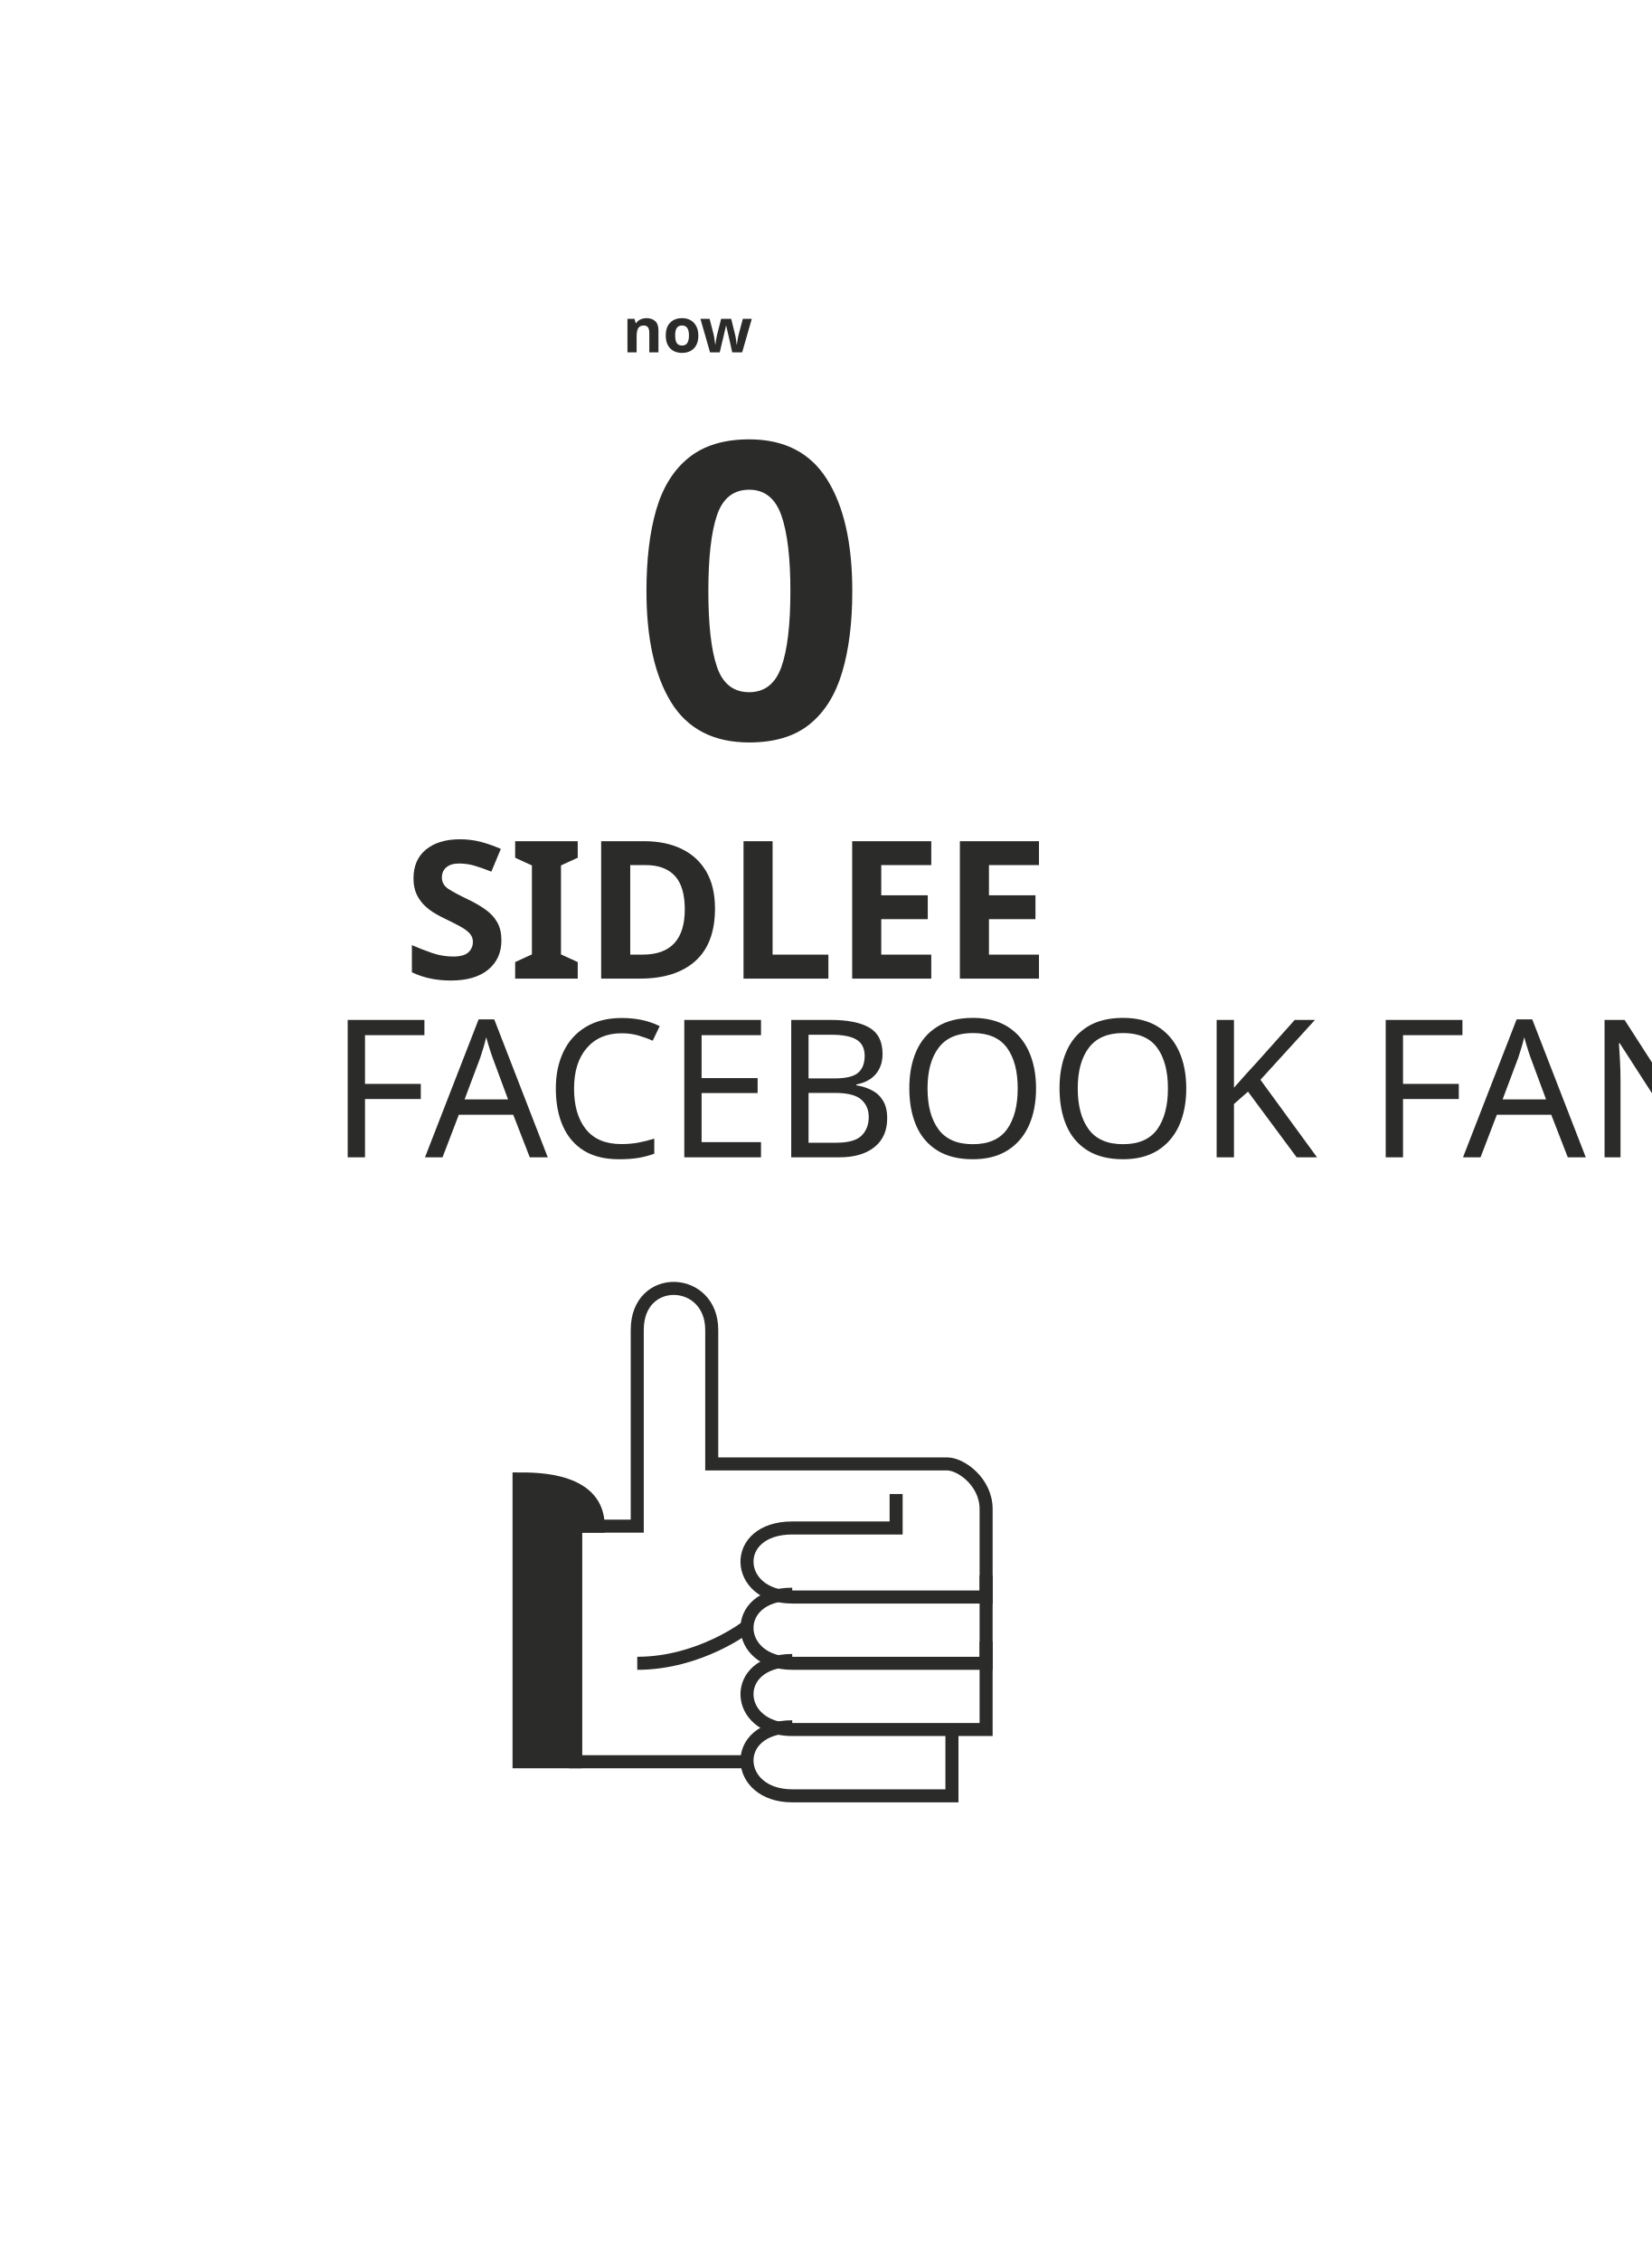
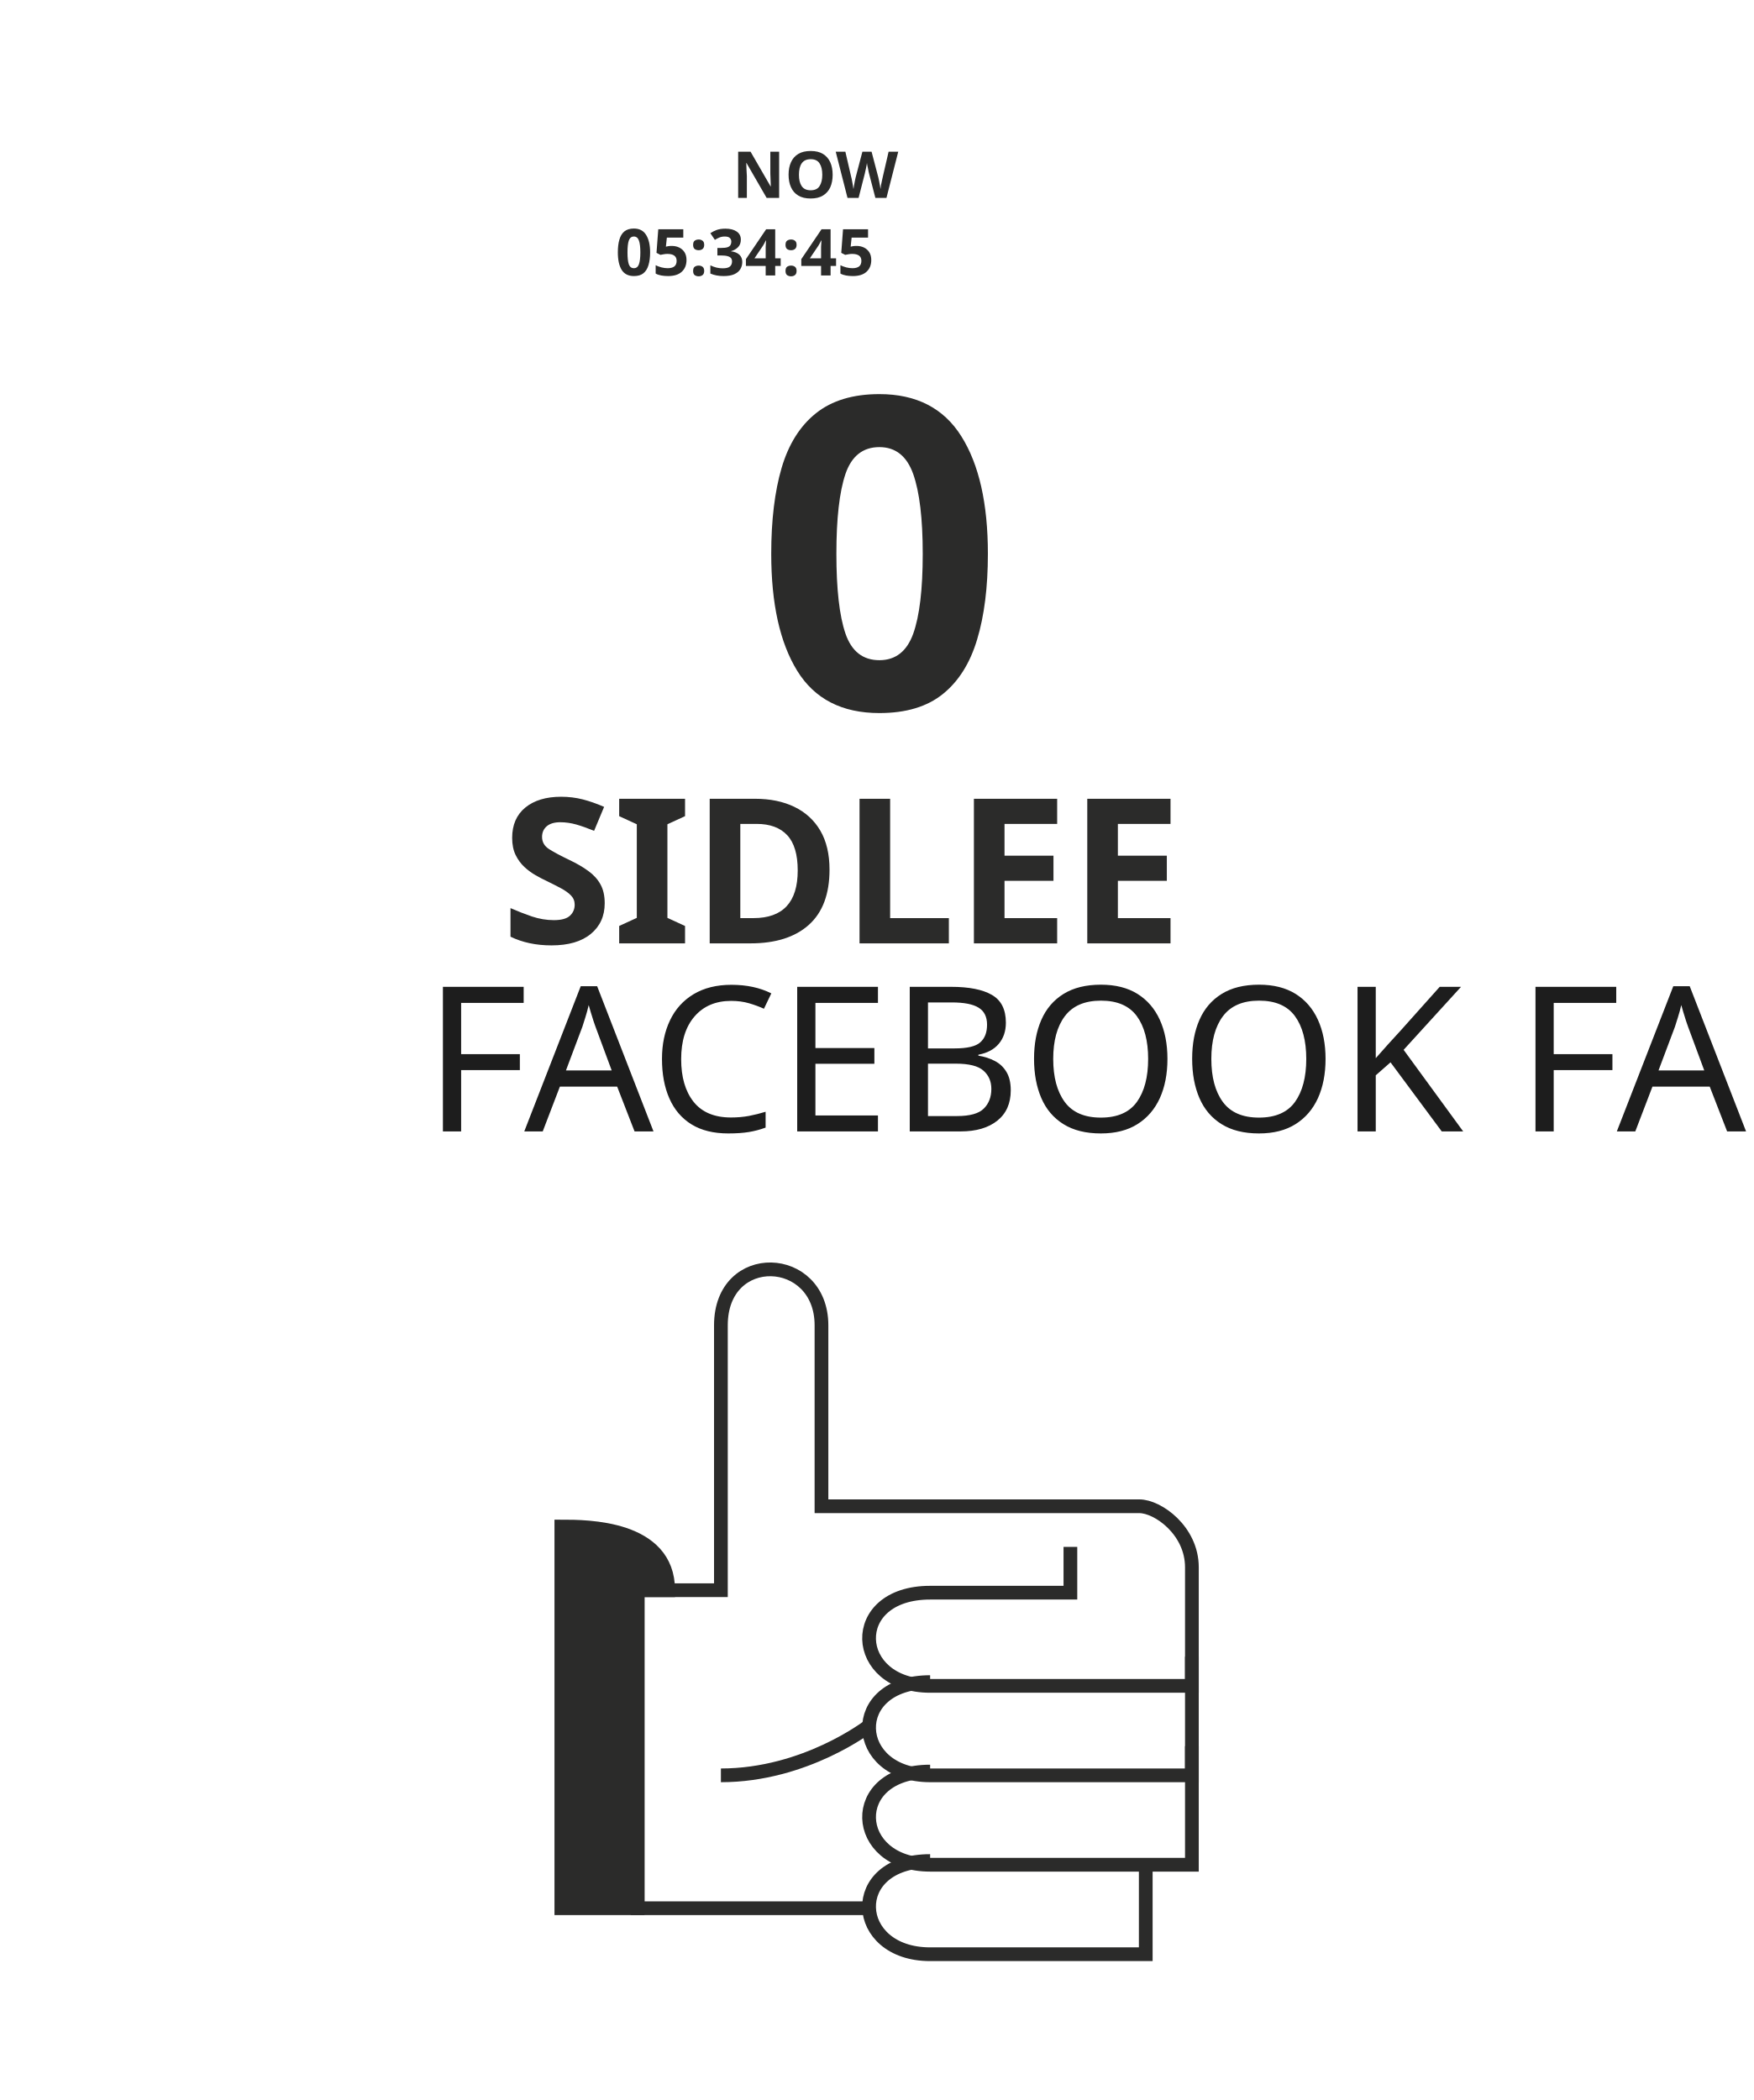
- <svg xmlns="http://www.w3.org/2000/svg" id="svg2" version="1.1" width="284.986" height="390.166" xml:space="preserve">
+ <svg xmlns="http://www.w3.org/2000/svg" id="svg2" version="1.1" width="287.5" height="344.377" xml:space="preserve">
  <defs id="defs6">
    <clipPath clipPathUnits="userSpaceOnUse" id="clipPath16">
-       <path d="m 0,312.133 227.989,0 L 227.989,0 0,0 0,312.133 z" id="path18" />
+       <path d="m 0,275.502 230,0 L 230,0 0,0 0,275.502 z" id="path18" />
    </clipPath>
  </defs>
-   <g id="g10" transform="matrix(1.25,0,0,-1.25,0,390.1662)">
+   <g id="g10" transform="matrix(1.25,0,0,-1.25,0,344.3775)">
    <g id="g12">
      <g id="g14" clip-path="url(#clipPath16)">
-         <g id="g20" transform="translate(109.389,92.0508)">
-           <path d="m 0,0 c -8.592,0 -8.058,-9.537 0,-9.537 l 26.773,0 0,12.133" style="fill:none;stroke:#2b2b2a;stroke-opacity:1;stroke-width:1.801;stroke-linecap:butt;stroke-linejoin:miter;stroke-miterlimit:10;stroke-dasharray:none" id="path22" />
+         <g id="g20" transform="translate(122.0186,54.8262)">
+           <path d="m 0,0 c -11.02,0 -10.335,-12.233 0,-12.233 l 34.34,0 0,15.562" style="fill:none;stroke:#2b2b2a;stroke-opacity:1;stroke-width:1.801;stroke-linecap:butt;stroke-linejoin:miter;stroke-miterlimit:10;stroke-dasharray:none" id="path22" />
        </g>
-         <g id="g24" transform="translate(109.389,82.9003)">
-           <path d="m 0,0 c -8.592,0 -8.058,-9.531 0,-9.531 l 26.773,0 0,12.127" style="fill:none;stroke:#2b2b2a;stroke-opacity:1;stroke-width:1.801;stroke-linecap:butt;stroke-linejoin:miter;stroke-miterlimit:10;stroke-dasharray:none" id="path26" />
+         <g id="g24" transform="translate(122.0186,43.0889)">
+           <path d="m 0,0 c -11.02,0 -10.335,-12.225 0,-12.225 l 34.34,0 0,15.555" style="fill:none;stroke:#2b2b2a;stroke-opacity:1;stroke-width:1.801;stroke-linecap:butt;stroke-linejoin:miter;stroke-miterlimit:10;stroke-dasharray:none" id="path26" />
        </g>
-         <g id="g28" transform="translate(109.389,73.748)">
-           <path d="m 0,0 c -8.592,0 -8.058,-9.531 0,-9.531 l 22.053,0 0,9.152" style="fill:none;stroke:#2b2b2a;stroke-opacity:1;stroke-width:1.801;stroke-linecap:butt;stroke-linejoin:miter;stroke-miterlimit:10;stroke-dasharray:none" id="path30" />
+         <g id="g28" transform="translate(122.0186,31.3506)">
+           <path d="m 0,0 c -11.02,0 -10.335,-12.226 0,-12.226 l 28.287,0 0,11.74" style="fill:none;stroke:#2b2b2a;stroke-opacity:1;stroke-width:1.801;stroke-linecap:butt;stroke-linejoin:miter;stroke-miterlimit:10;stroke-dasharray:none" id="path30" />
        </g>
-         <g id="g32" transform="translate(103.1497,68.9218)">
-           <path d="m 0,0 -23.677,0 0,32.527 8.518,0 0,27.096 c 0,7.844 10.285,7.414 10.285,0 l 0,-18.508 32.505,0 c 1.906,0 5.382,-2.488 5.382,-6.238 l 0,-12.135 -26.774,0 c -8.057,0 -8.592,9.531 0,9.531 l 14.347,0 0,4.686" style="fill:none;stroke:#2b2b2a;stroke-opacity:1;stroke-width:1.801;stroke-linecap:butt;stroke-linejoin:miter;stroke-miterlimit:10;stroke-dasharray:none" id="path34" />
+         <g id="g32" transform="translate(114.0161,25.1602)">
+           <path d="m 0,0 -30.369,0 0,41.721 10.925,0 0,34.753 c 0,10.06 13.193,9.509 13.193,0 l 0,-23.739 41.691,0 c 2.445,0 6.903,-3.191 6.903,-8.001 l 0,-15.564 -34.341,0 c -10.335,0 -11.02,12.225 0,12.225 l 18.402,0 0,6.009" style="fill:none;stroke:#2b2b2a;stroke-opacity:1;stroke-width:1.801;stroke-linecap:butt;stroke-linejoin:miter;stroke-miterlimit:10;stroke-dasharray:none" id="path34" />
        </g>
-         <g id="g36" transform="translate(87.9906,82.5136)">
-           <path d="M 0,0 C 8.649,0 15.152,5.064 15.152,5.064" style="fill:none;stroke:#2b2b2a;stroke-opacity:1;stroke-width:1.801;stroke-linecap:butt;stroke-linejoin:miter;stroke-miterlimit:10;stroke-dasharray:none" id="path38" />
+         <g id="g36" transform="translate(94.5723,42.5928)">
+           <path d="M 0,0 C 11.094,0 19.435,6.496 19.435,6.496" style="fill:none;stroke:#2b2b2a;stroke-opacity:1;stroke-width:1.801;stroke-linecap:butt;stroke-linejoin:miter;stroke-miterlimit:10;stroke-dasharray:none" id="path38" />
        </g>
-         <g id="g40" transform="translate(79.473,68.9218)">
-           <path d="m 0,0 -7.802,0 0,39.041 c 2.603,0 10.925,0 10.925,-6.514 L 0,32.527 0,0 z" style="fill:#2b2b2a;fill-opacity:1;fill-rule:nonzero;stroke:none" id="path42" />
+         <g id="g40" transform="translate(83.6475,25.1602)">
+           <path d="m 0,0 -10.007,0 0,50.075 c 3.34,0 14.013,0 14.013,-8.354 L 0,41.721 0,0 z" style="fill:#2b2b2a;fill-opacity:1;fill-rule:nonzero;stroke:none" id="path42" />
        </g>
-         <g id="g44" transform="translate(79.473,68.9218)">
-           <path d="m 0,0 -7.802,0 0,39.041 c 2.603,0 10.925,0 10.925,-6.514 L 0,32.527 0,0 z" style="fill:none;stroke:#2b2b2a;stroke-opacity:1;stroke-width:1.801;stroke-linecap:butt;stroke-linejoin:miter;stroke-miterlimit:10;stroke-dasharray:none" id="path46" />
+         <g id="g44" transform="translate(83.6475,25.1602)">
+           <path d="m 0,0 -10.007,0 0,50.075 c 3.34,0 14.013,0 14.013,-8.354 L 0,41.721 0,0 z" style="fill:none;stroke:#2b2b2a;stroke-opacity:1;stroke-width:1.801;stroke-linecap:butt;stroke-linejoin:miter;stroke-miterlimit:10;stroke-dasharray:none" id="path46" />
        </g>
      </g>
    </g>
-     <text transform="matrix(1,0,0,-1,85.9819,263.4941)" id="text48">
-       <tspan style="fill:#2b2b2a;fill-opacity:1;fill-rule:nonzero;stroke:none;font-family:Idlewild Bold;font-variant:normal;font-weight:bold;font-stretch:normal;font-size:8.481;writing-mode:lr;-inkscape-font-specification:Idlewild-Bold" x="0 11.084 21.965" y="0" id="tspan50">now</tspan>
+     <text transform="matrix(1,0,0,-1,96.0713,249.5391)" id="text48">
+       <tspan style="fill:#2b2b2a;fill-opacity:1;fill-rule:nonzero;stroke:none;font-family:Idlewild Bold;font-variant:normal;font-weight:bold;font-stretch:normal;font-size:8.481;writing-mode:lr;-inkscape-font-specification:Idlewild-Bold" x="0" y="0" id="tspan50">NOW</tspan>
+       <tspan style="fill:#2b2b2a;fill-opacity:1;fill-rule:nonzero;stroke:none;font-family:Idlewild Bold;font-variant:normal;font-weight:bold;font-stretch:normal;font-size:8.481;writing-mode:lr;-inkscape-font-specification:Idlewild-Bold" x="-15.333" y="10.177" id="date">05:34:45</tspan>
    </text>
-     <text transform="scale(1,-1)" id="value" text-anchor="middle" style="font-size:56.938px;font-variant:normal;font-weight:900;font-stretch:normal;writing-mode:lr-tb;fill:#2b2b2a;fill-opacity:1;fill-rule:nonzero;stroke:none;font-family:TSTAR PRO Headline;-inkscape-font-specification:TSTARPRO-Headline" x="103.5" y="-210.198">0</text>
-     <text transform="matrix(1,0,0,-1,55.6558,177.0352)" id="text56">
-       <tspan style="fill:#2b2b2a;fill-opacity:1;fill-rule:nonzero;stroke:none;font-family:Sid Lee EB ExtraBold;font-variant:normal;font-weight:800;font-stretch:normal;font-size:26.557;writing-mode:lr;-inkscape-font-specification:SidLeeEB-ExtraBold" x="0 18.749 27.832 47.882 63.922 81.211" y="0" id="tspan58">SIDLEE</tspan>
+     <text transform="matrix(1,0,0,-1,40.4126,182.5166)" style="fill:#2b2b2a;fill-opacity:1;fill-rule:nonzero;stroke:none;font-family:TSTAR PRO Headline;font-variant:normal;font-weight:900;font-stretch:normal;font-size:56.938;writing-mode:lr;-inkscape-font-specification:TSTARPRO-Headline" text-anchor="middle" x="75" y="0" id="value">0</text>
+     <text transform="matrix(1,0,0,-1,65.7505,151.7412)" id="text58">
+       <tspan style="fill:#2b2b2a;fill-opacity:1;fill-rule:nonzero;stroke:none;font-family:Sid Lee EB ExtraBold;font-variant:normal;font-weight:800;font-stretch:normal;font-size:26.557;writing-mode:lr;-inkscape-font-specification:SidLeeEB-ExtraBold" x="0 18.749 27.832 47.882 63.922 81.211" y="0" id="tspan60">SIDLEE</tspan>
    </text>
-     <text transform="matrix(1,0,0,-1,45.43143,152.3639)" id="text60">
-       <tspan style="fill:#2b2b2a;fill-opacity:1;fill-rule:nonzero;stroke:none;font-family:Gotham HTF Light Condensed;font-variant:normal;font-weight:300;font-stretch:condensed;font-size:26.557;writing-mode:lr;-inkscape-font-specification:GothamHTF-LightCondensed" x="0 7.462 17.554 26.291 34.922 44.828 55.61 66.392 76.218 80.6 88.065 98.953 110.107" y="0" id="tspan62">FACEBOOK FANS</tspan>
+     <text transform="matrix(1,0,0,-1,55.52613,127.0699)" id="text62">
+       <tspan style="fill:#1d1d1d;fill-opacity:1;fill-rule:nonzero;stroke:none;font-family:Gotham HTF;font-variant:normal;font-weight:300;font-stretch:condensed;font-size:26.557;writing-mode:lr;-inkscape-font-specification:Gotham HTF" x="0 7.462 17.554 26.291 34.922 44.828 55.61 66.392 76.218 80.6 88.065 98.953 110.107" y="0" id="tspan64">FACEBOOK FANS</tspan>
    </text>
  </g>
</svg>
